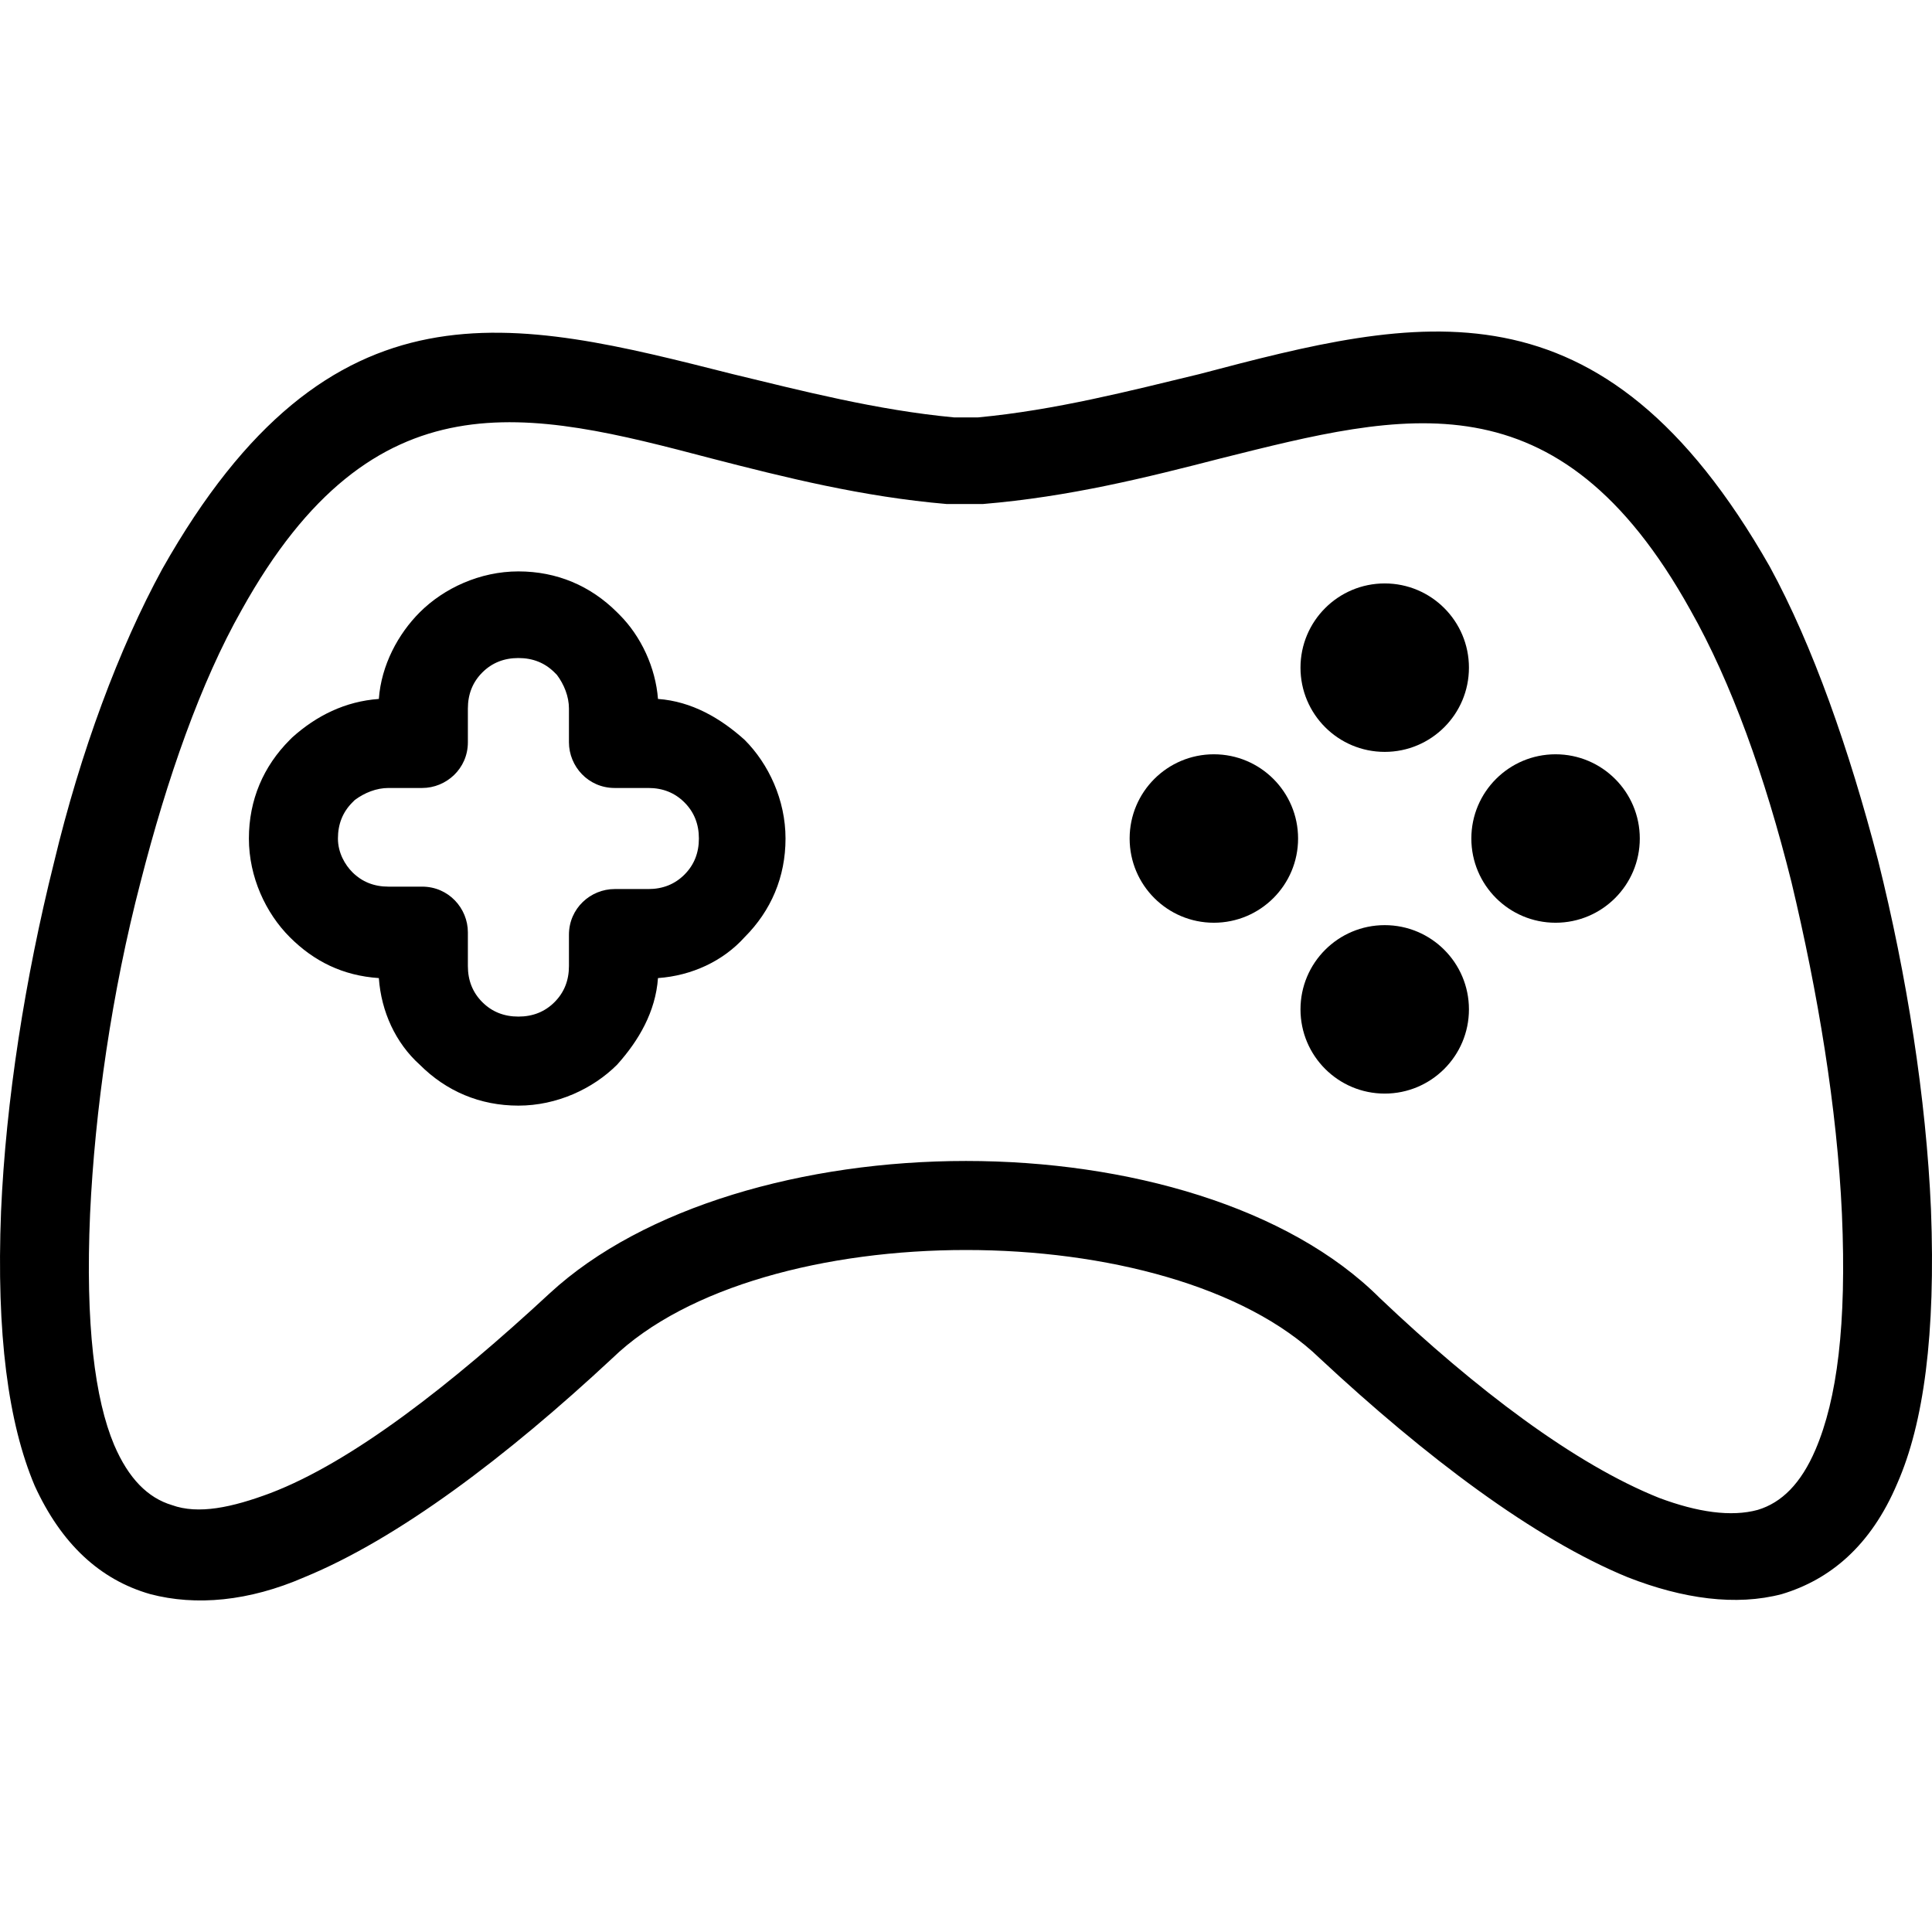
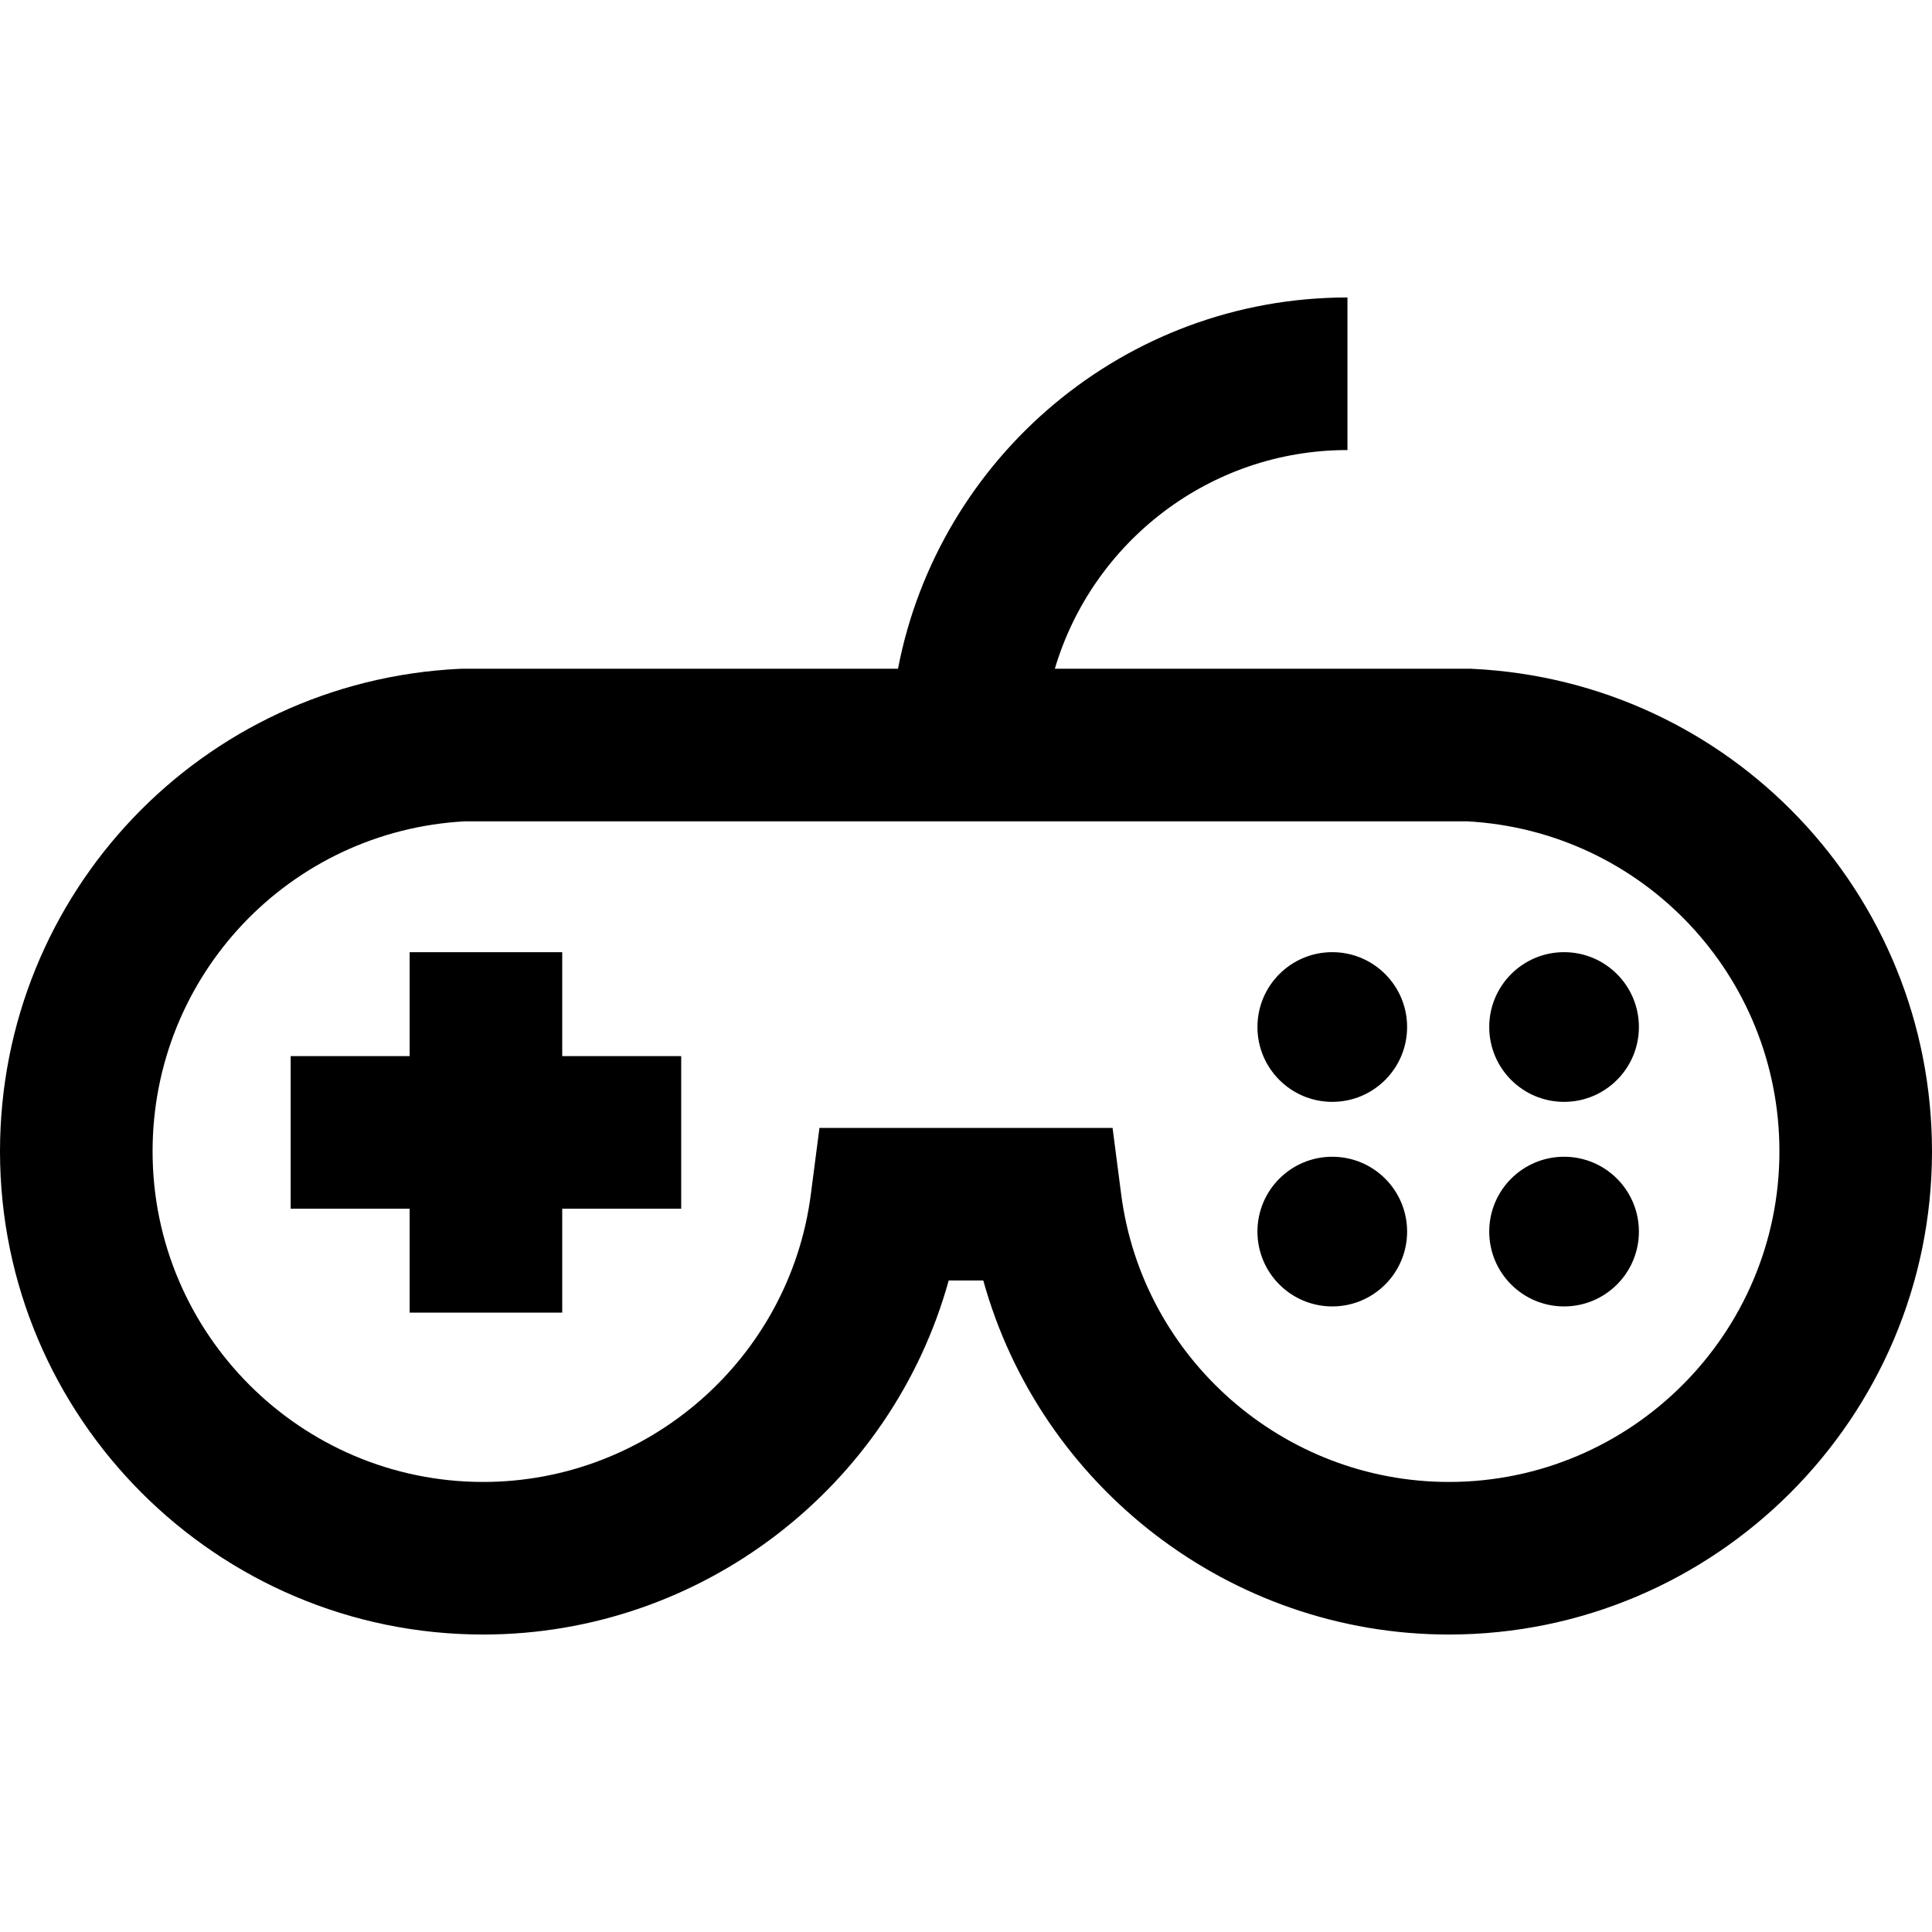
- <svg xmlns="http://www.w3.org/2000/svg" version="1.1" id="Capa_1" x="0px" y="0px" viewBox="0 0 321.145 321.145" style="enable-background:new 0 0 321.145 321.145;" xml:space="preserve">
-   <g>
-     <g>
-       <path d="M320.973,200.981c-0.8-18.4-4-38.8-8.8-58c-4.8-18.4-10.8-35.6-18-48.8c-28-49.2-58.4-41.6-94.8-32    c-11.6,2.8-24,6-36.8,7.2h-4c-12.8-1.2-25.2-4.4-36.8-7.2c-36.4-9.2-66.8-17.2-94.8,32.4c-7.2,13.2-13.6,30.4-18,48.8    c-4.8,19.2-8,39.6-8.8,58c-0.8,20.4,1.2,35.2,5.6,45.6c4.4,9.6,10.8,15.6,19.2,18c7.6,2,16.4,1.2,25.6-2.8    c15.6-6.4,33.6-20,51.2-36.4c12.4-12,35.6-18,58.8-18s46.4,6,58.8,18c17.6,16.4,35.6,30,51.2,36.4c9.2,3.6,18,4.8,25.6,2.8    c8-2.4,14.8-8,19.2-18.4C319.773,236.581,321.773,221.781,320.973,200.981z M301.773,240.981c-2.4,5.6-5.6,8.8-9.6,10    c-4.4,1.2-10,0.4-16.4-2c-14-5.6-30.4-18-46.4-33.2c-15.2-15.2-42-22.8-68.8-22.8s-53.6,7.6-69.2,22c-16.4,15.2-32.8,28-46.4,33.2    c-6.4,2.4-12,3.6-16.4,2c-4-1.2-7.2-4.4-9.6-10c-3.2-7.6-4.8-20-4-38.4c0.8-17.2,3.6-36.8,8.4-55.2c4.4-17.2,10-33.2,16.8-45.2    c22-39.6,47.6-33.2,78-25.2c12.4,3.2,25.2,6.4,39.2,7.6c0.4,0,0.4,0,0.8,0h4.4c0.4,0,0.4,0,0.8,0c14.4-1.2,27.2-4.4,39.6-7.6    c30.4-7.6,56-14.4,78,25.2c6.8,12,12.4,27.6,16.8,45.2c4.4,18.4,7.6,37.6,8.4,55.2    C306.973,220.181,305.373,232.581,301.773,240.981z" />
-     </g>
-   </g>
-   <g>
-     <g>
-       <path d="M123.773,122.981c-4-3.6-8.8-6.4-14.4-6.8c-0.4-5.2-2.8-10.4-6.4-14l-0.4-0.4c-4.4-4.4-10-6.8-16.4-6.8    c-6.4,0-12.4,2.8-16.4,6.8c-3.6,3.6-6.4,8.8-6.8,14.4c-5.6,0.4-10.4,2.8-14.4,6.4l-0.4,0.4c-4.4,4.4-6.8,10-6.8,16.4    c0,6.4,2.8,12.4,6.8,16.4c4,4,8.8,6.4,14.8,6.8c0.4,5.6,2.8,10.8,6.8,14.4c4.4,4.4,10,6.8,16.4,6.8c6.4,0,12.4-2.8,16.4-6.8    c3.6-4,6.4-8.8,6.8-14.4c5.6-0.4,10.8-2.8,14.4-6.8c4.4-4.4,6.8-10,6.8-16.4C130.573,132.981,127.773,126.981,123.773,122.981z     M113.773,145.381c-1.6,1.6-3.6,2.4-6,2.4h-5.6c-4,0-7.6,3.2-7.6,7.6v5.2c0,2.4-0.8,4.4-2.4,6c-1.6,1.6-3.6,2.4-6,2.4    c-2.4,0-4.4-0.8-6-2.4c-1.6-1.6-2.4-3.6-2.4-6v-5.6c0-4-3.2-7.6-7.6-7.6h-5.6c-2.4,0-4.4-0.8-6-2.4c-1.2-1.2-2.4-3.2-2.4-5.6    c0-2.4,0.8-4.4,2.4-6c0,0,0,0,0.4-0.4c1.6-1.2,3.6-2,5.6-2h5.6c4,0,7.6-3.2,7.6-7.6v-5.6c0-2.4,0.8-4.4,2.4-6    c1.6-1.6,3.6-2.4,6-2.4c2.4,0,4.4,0.8,6,2.4c0,0,0,0,0.4,0.4c1.2,1.6,2,3.6,2,5.6v5.6c0,4,3.2,7.6,7.6,7.6h5.6    c2.4,0,4.4,0.8,6,2.4c1.6,1.6,2.4,3.6,2.4,6C116.173,141.781,115.373,143.781,113.773,145.381z" />
-     </g>
-   </g>
-   <g>
-     <g>
-       <circle cx="230.173" cy="110.981" r="14" />
-     </g>
-   </g>
-   <g>
-     <g>
-       <circle cx="230.173" cy="167.781" r="14" />
-     </g>
-   </g>
-   <g>
-     <g>
-       <circle cx="201.773" cy="139.381" r="14" />
-     </g>
-   </g>
-   <g>
-     <g>
-       <circle cx="258.573" cy="139.381" r="14" />
-     </g>
-   </g>
+ <svg xmlns="http://www.w3.org/2000/svg" version="1.1" id="Capa_1" x="0px" y="0px" viewBox="0 0 253.238 253.238" style="enable-background:new 0 0 253.238 253.238;" xml:space="preserve">
+   <path d="M63.329,214.247c28.71,0,53.547-19.417,61.022-46.405h4.535c7.475,26.988,32.313,46.405,61.022,46.405  c34.92,0,63.329-28.409,63.329-63.329c0-33.834-26.454-61.617-60.226-63.251l-0.242-0.012h-54.505  c4.901-16.551,20.235-28.664,38.354-28.664v-20c-29.208,0-53.595,20.983-58.912,48.664H60.709l-0.483,0.012  C26.455,89.301,0,117.084,0,150.918C0,185.838,28.41,214.247,63.329,214.247z M60.964,107.655h131.311  c22.99,1.231,40.964,20.19,40.964,43.263c0,23.892-19.438,43.329-43.329,43.329c-21.698,0-40.162-16.204-42.95-37.692l-1.13-8.713  h-38.42l-1.13,8.713c-2.788,21.488-21.252,37.692-42.949,37.692C39.438,194.247,20,174.809,20,150.918  C20,127.846,37.974,108.887,60.964,107.655z M164.82,161.431c0-5.419,4.391-9.81,9.809-9.81c5.418,0,9.809,4.391,9.809,9.81  c0,5.417-4.391,9.81-9.809,9.81C169.211,171.24,164.82,166.848,164.82,161.431z M164.82,134.616c0-5.417,4.391-9.811,9.809-9.811  c5.418,0,9.809,4.394,9.809,9.811c0,5.418-4.391,9.811-9.809,9.811C169.211,144.427,164.82,140.034,164.82,134.616z   M195.202,161.431c0-5.419,4.391-9.81,9.809-9.81s9.809,4.391,9.809,9.81c0,5.417-4.391,9.81-9.809,9.81  S195.202,166.848,195.202,161.431z M195.202,134.616c0-5.417,4.391-9.811,9.809-9.811s9.809,4.394,9.809,9.811  c0,5.418-4.391,9.811-9.809,9.811S195.202,140.034,195.202,134.616z M53.694,158.431H38.1v-20h15.594v-13.625h20v13.625h15.594v20  H73.694v13.625h-20V158.431z" />
  <g>
</g>
  <g>
</g>
  <g>
</g>
  <g>
</g>
  <g>
</g>
  <g>
</g>
  <g>
</g>
  <g>
</g>
  <g>
</g>
  <g>
</g>
  <g>
</g>
  <g>
</g>
  <g>
</g>
  <g>
</g>
  <g>
</g>
</svg>
